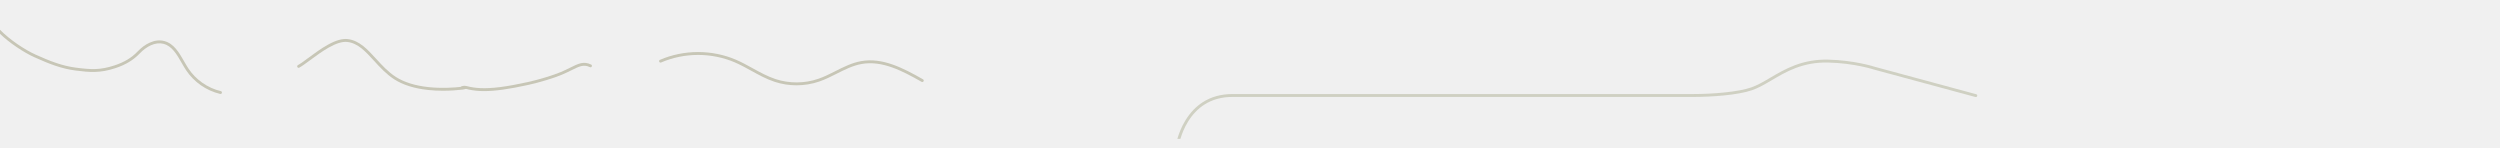
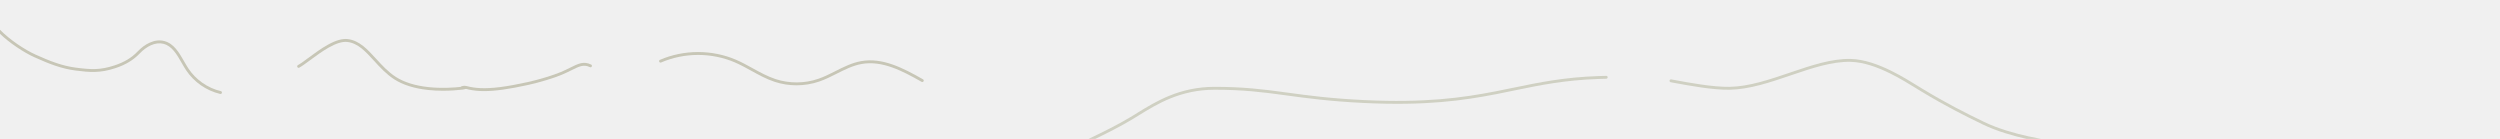
- <svg xmlns="http://www.w3.org/2000/svg" width="12960" height="765" viewBox="0 0 12960 765" fill="none">
+ <svg xmlns="http://www.w3.org/2000/svg" width="12960" height="720" viewBox="0 0 12960 720" fill="none">
  <path d="M1144.78 472.393C1076.62 456.313 1015.38 413.573 976.76 355.153C968.87 343.223 961.3 330.003 953.97 317.213C928.17 272.193 901.49 225.633 851.21 212.653C827.33 206.483 801.91 209.373 775.68 221.243C753.89 231.103 732.26 246.983 713.13 267.163C682.83 299.133 643.48 322.733 592.83 339.283C519.27 363.333 473.4 361.063 393.13 350.653C323.84 341.673 261.55 317.963 183.5 282.623C128.09 257.533 48.55 204.723 0 154.133V175.323C50.33 223.863 124.54 272.393 177.31 296.283C256.62 332.193 320.06 356.303 391.2 365.523C466.77 375.323 518.36 379.403 597.49 353.533C650.56 336.183 691.95 311.303 724.01 277.473C741.81 258.683 761.82 243.963 781.86 234.903C804.9 224.483 826.98 221.883 847.46 227.163C891.61 238.563 916.7 282.333 940.95 324.653C948.4 337.643 956.09 351.073 964.24 363.403C1004.94 424.983 1069.49 470.013 1141.33 486.973C1141.91 487.113 1142.49 487.173 1143.06 487.173C1146.46 487.173 1149.54 484.843 1150.35 481.393C1151.3 477.363 1148.8 473.323 1144.77 472.373L1144.78 472.393Z" fill="#C7C6B6" />
  <path d="M2510.07 472.28C2502.8 472.28 2495.77 472.12 2488.94 471.79C2460.92 470.46 2435.41 466.51 2410.7 459.42C2402.46 457.06 2393.57 461.01 2383.27 459.66C2378.59 459.05 2391.3 438.73 2420.08 446.42C2442.09 452.3 2464.85 455.63 2489.66 456.8C2548.97 459.61 2624.91 449.94 2735.89 425.45C2793.94 412.64 2866.07 390.72 2907.42 373.34C2926.4 365.36 2942.44 357.38 2956.59 350.33C2998.17 329.63 3025.64 315.96 3064.36 334.52C3068.1 336.31 3069.67 340.79 3067.88 344.52C3066.09 348.26 3061.61 349.83 3057.88 348.04C3025.76 332.65 3003.57 343.7 2963.28 363.75C2948.93 370.89 2932.66 378.99 2913.24 387.16C2871.17 404.85 2797.95 427.11 2739.13 440.09C2639.44 462.09 2567.45 472.26 2510.09 472.26L2510.07 472.28Z" fill="#C7C6B6" />
  <path d="M2296.83 470.46C2271.89 470.46 2245.29 469.31 2218.19 466.34C2147.15 458.56 2088.5 440.03 2043.87 411.29C2002.19 384.44 1969.94 349.13 1938.75 314.98C1894.37 266.39 1856.04 224.42 1801.33 217.58C1745.04 210.55 1666.29 268.69 1608.79 311.15C1586.26 327.78 1566.81 342.15 1551.71 350.59C1548.09 352.61 1543.52 351.32 1541.5 347.7C1539.48 344.08 1540.77 339.51 1544.39 337.49C1558.66 329.52 1577.76 315.41 1599.88 299.08C1630.26 276.64 1664.7 251.22 1699.76 231.8C1741.44 208.72 1775.27 199.2 1803.19 202.69C1863.39 210.22 1905.38 256.19 1949.83 304.86C1980.37 338.3 2011.95 372.88 2052 398.67C2094.66 426.15 2151.13 443.89 2219.84 451.42C2287.78 458.86 2352.67 454.61 2395.14 449.73C2430.9 445.62 2433.3 460.44 2396.85 464.63C2370.52 467.65 2335.7 470.44 2296.84 470.44L2296.83 470.46Z" fill="#C7C6B6" />
  <path d="M4129.13 442.24C4090.69 442.24 4052.27 436.21 4015.6 424.15C3972.93 410.11 3933.18 388.17 3894.73 366.96C3867.1 351.71 3838.53 335.95 3809.3 323.38C3750.49 298.1 3684.66 284.74 3618.89 284.74C3618.67 284.74 3618.46 284.74 3618.24 284.74C3552.26 284.83 3486.22 298.36 3427.29 323.88C3423.49 325.53 3419.07 323.78 3417.43 319.98C3415.78 316.18 3417.53 311.76 3421.33 310.12C3482.13 283.79 3550.21 269.83 3618.22 269.74C3618.44 269.74 3618.66 269.74 3618.88 269.74C3686.67 269.74 3754.55 283.52 3815.22 309.59C3845.12 322.44 3874.02 338.39 3901.97 353.81C3939.81 374.69 3978.94 396.28 4020.28 409.89C4092.2 433.56 4171.23 432.99 4242.81 408.28C4272.94 397.88 4302.31 383.04 4330.72 368.69C4372.93 347.37 4416.58 325.32 4464.26 316.87C4573.56 297.49 4678.3 350.4 4784.89 411.14C4788.49 413.19 4789.74 417.77 4787.69 421.37C4785.64 424.97 4781.06 426.22 4777.46 424.17C4673.34 364.85 4571.24 313.14 4466.87 331.64C4421.36 339.71 4378.72 361.25 4337.48 382.08C4308.63 396.66 4278.79 411.73 4247.7 422.46C4209.53 435.63 4169.32 442.23 4129.12 442.23L4129.13 442.24Z" fill="#C7C6B6" />
-   <g clip-path="url(#clip0_40_2)">
-     <path fill-rule="evenodd" clip-rule="evenodd" d="M6103.37 720H6119.11C6126.44 695.592 6138.95 662.436 6159.38 629.56C6182.35 592.59 6210.73 563.17 6243.73 542.12C6284.91 515.84 6333.6 502.52 6388.44 502.52H8777.64C8872.46 502.52 9009.5 493.28 9083.7 467.26C9117.24 455.502 9149.89 436.302 9184.46 415.974L9184.65 415.86C9260.08 371.49 9345.6 321.2 9476.31 324.14C9612.55 327.2 9713.61 360.29 9714.61 360.62C9714.75 360.66 9714.88 360.7 9715.02 360.74L10240.7 502.89C10244.7 503.97 10248.8 501.61 10249.9 497.61C10251 493.61 10248.6 489.49 10244.6 488.41L9719.13 346.31C9713.65 344.53 9612.15 312.18 9476.66 309.14C9416.42 307.79 9360.12 317.29 9304.51 338.22C9256.04 356.459 9214.08 381.138 9177.05 402.918L9177.05 402.92C9143.06 422.92 9110.95 441.8 9078.74 453.1C9010.96 476.87 8878.68 487.51 8777.65 487.51H6388.44C6330.58 487.51 6279.09 501.68 6235.4 529.63C6200.47 551.97 6170.51 583.08 6146.36 622.07C6123.85 658.423 6110.7 694.471 6103.37 720Z" fill="#CFD0C2" />
-   </g>
-   <defs>
-     <clipPath id="clip0_40_2">
-       <rect width="4155.15" height="455.53" fill="white" transform="translate(6095 309)" />
-     </clipPath>
-   </defs>
+   <path fill-rule="evenodd" clip-rule="evenodd" d="M9282.42 391.08C9177.67 426.716 9070.02 463.342 8966.81 465.208L8966.81 465.208L8966.67 457.709L8966.81 465.208C8879.38 466.792 8755.6 443.833 8683.69 430.494L8683.69 430.494C8675.38 428.953 8667.77 427.54 8660.98 426.309C8656.91 425.569 8654.2 421.666 8654.94 417.59C8655.68 413.515 8659.58 410.81 8663.66 411.55C8670.52 412.795 8678.18 414.214 8686.5 415.756C8758.69 429.136 8880.78 451.764 8966.53 450.211L8966.53 450.211C9067.38 448.387 9173.14 412.411 9278.81 376.464L9282.46 375.221C9388.71 339.08 9494.99 303.296 9593.46 305.511C9664.66 307.113 9739.52 334.923 9805.56 367.614C9858.09 393.622 9905.65 423.043 9941.71 445.357L9941.71 445.358C9951.01 451.111 9959.55 456.392 9967.21 461.02C10092.4 536.662 10187.9 584.689 10285.1 631.708C10358.7 667.317 10445.9 691.484 10514.9 706.757C10540.1 712.319 10562.8 716.691 10581.4 720H10505.4C10436.9 704.557 10351.4 680.476 10278.6 645.211C10181.2 598.09 10085.2 549.837 9959.45 473.859C9951.61 469.119 9942.93 463.754 9933.53 457.94C9897.48 435.635 9850.73 406.713 9798.9 381.057C9733.52 348.691 9661.02 322.035 9593.12 320.508C9497.81 318.363 9394.19 353.059 9287.29 389.422L9282.42 391.08Z" fill="#CFD0C2" />
+   <path fill-rule="evenodd" clip-rule="evenodd" d="M8326.84 408.186C8330.98 408.065 8334.24 404.611 8334.12 400.471C8334 396.33 8330.54 393.072 8326.4 393.193L8286.33 394.363L8286.3 394.364C8108.57 400.322 7978.98 427.127 7845.77 454.681L7845.76 454.683C7814.85 461.077 7783.74 467.512 7751.8 473.735C7582.24 506.764 7387.86 534.139 7070.51 518.778C6894.59 510.265 6778.81 494.474 6673.96 480.173C6668.05 479.367 6662.17 478.565 6656.32 477.77C6546.56 462.853 6445.88 450.149 6296.62 450.149C6114.19 450.149 5990.3 526.779 5894.9 585.789L5894.9 585.79C5882.36 593.549 5870.31 601.003 5858.68 607.938L5858.68 607.938C5793.92 646.573 5713.16 686.919 5643 720H5677.9C5741.02 689.66 5809.67 654.64 5866.36 620.821C5878.17 613.777 5890.34 606.259 5902.94 598.472L5902.94 598.47C5998.36 539.506 6118.7 465.149 6296.62 465.149C6444.87 465.149 6544.76 477.746 6654.3 492.634C6660.16 493.43 6666.04 494.232 6671.96 495.04C6776.89 509.351 6893.21 525.216 7069.79 533.761C7388.54 549.19 7584.15 521.675 7754.66 488.459C7786.87 482.184 7818.15 475.716 7849.16 469.303L7849.17 469.302C7982.24 441.781 8110.45 415.269 8286.78 409.356L8286.8 409.355L8326.84 408.186Z" fill="#CFD0C2" />
</svg>
